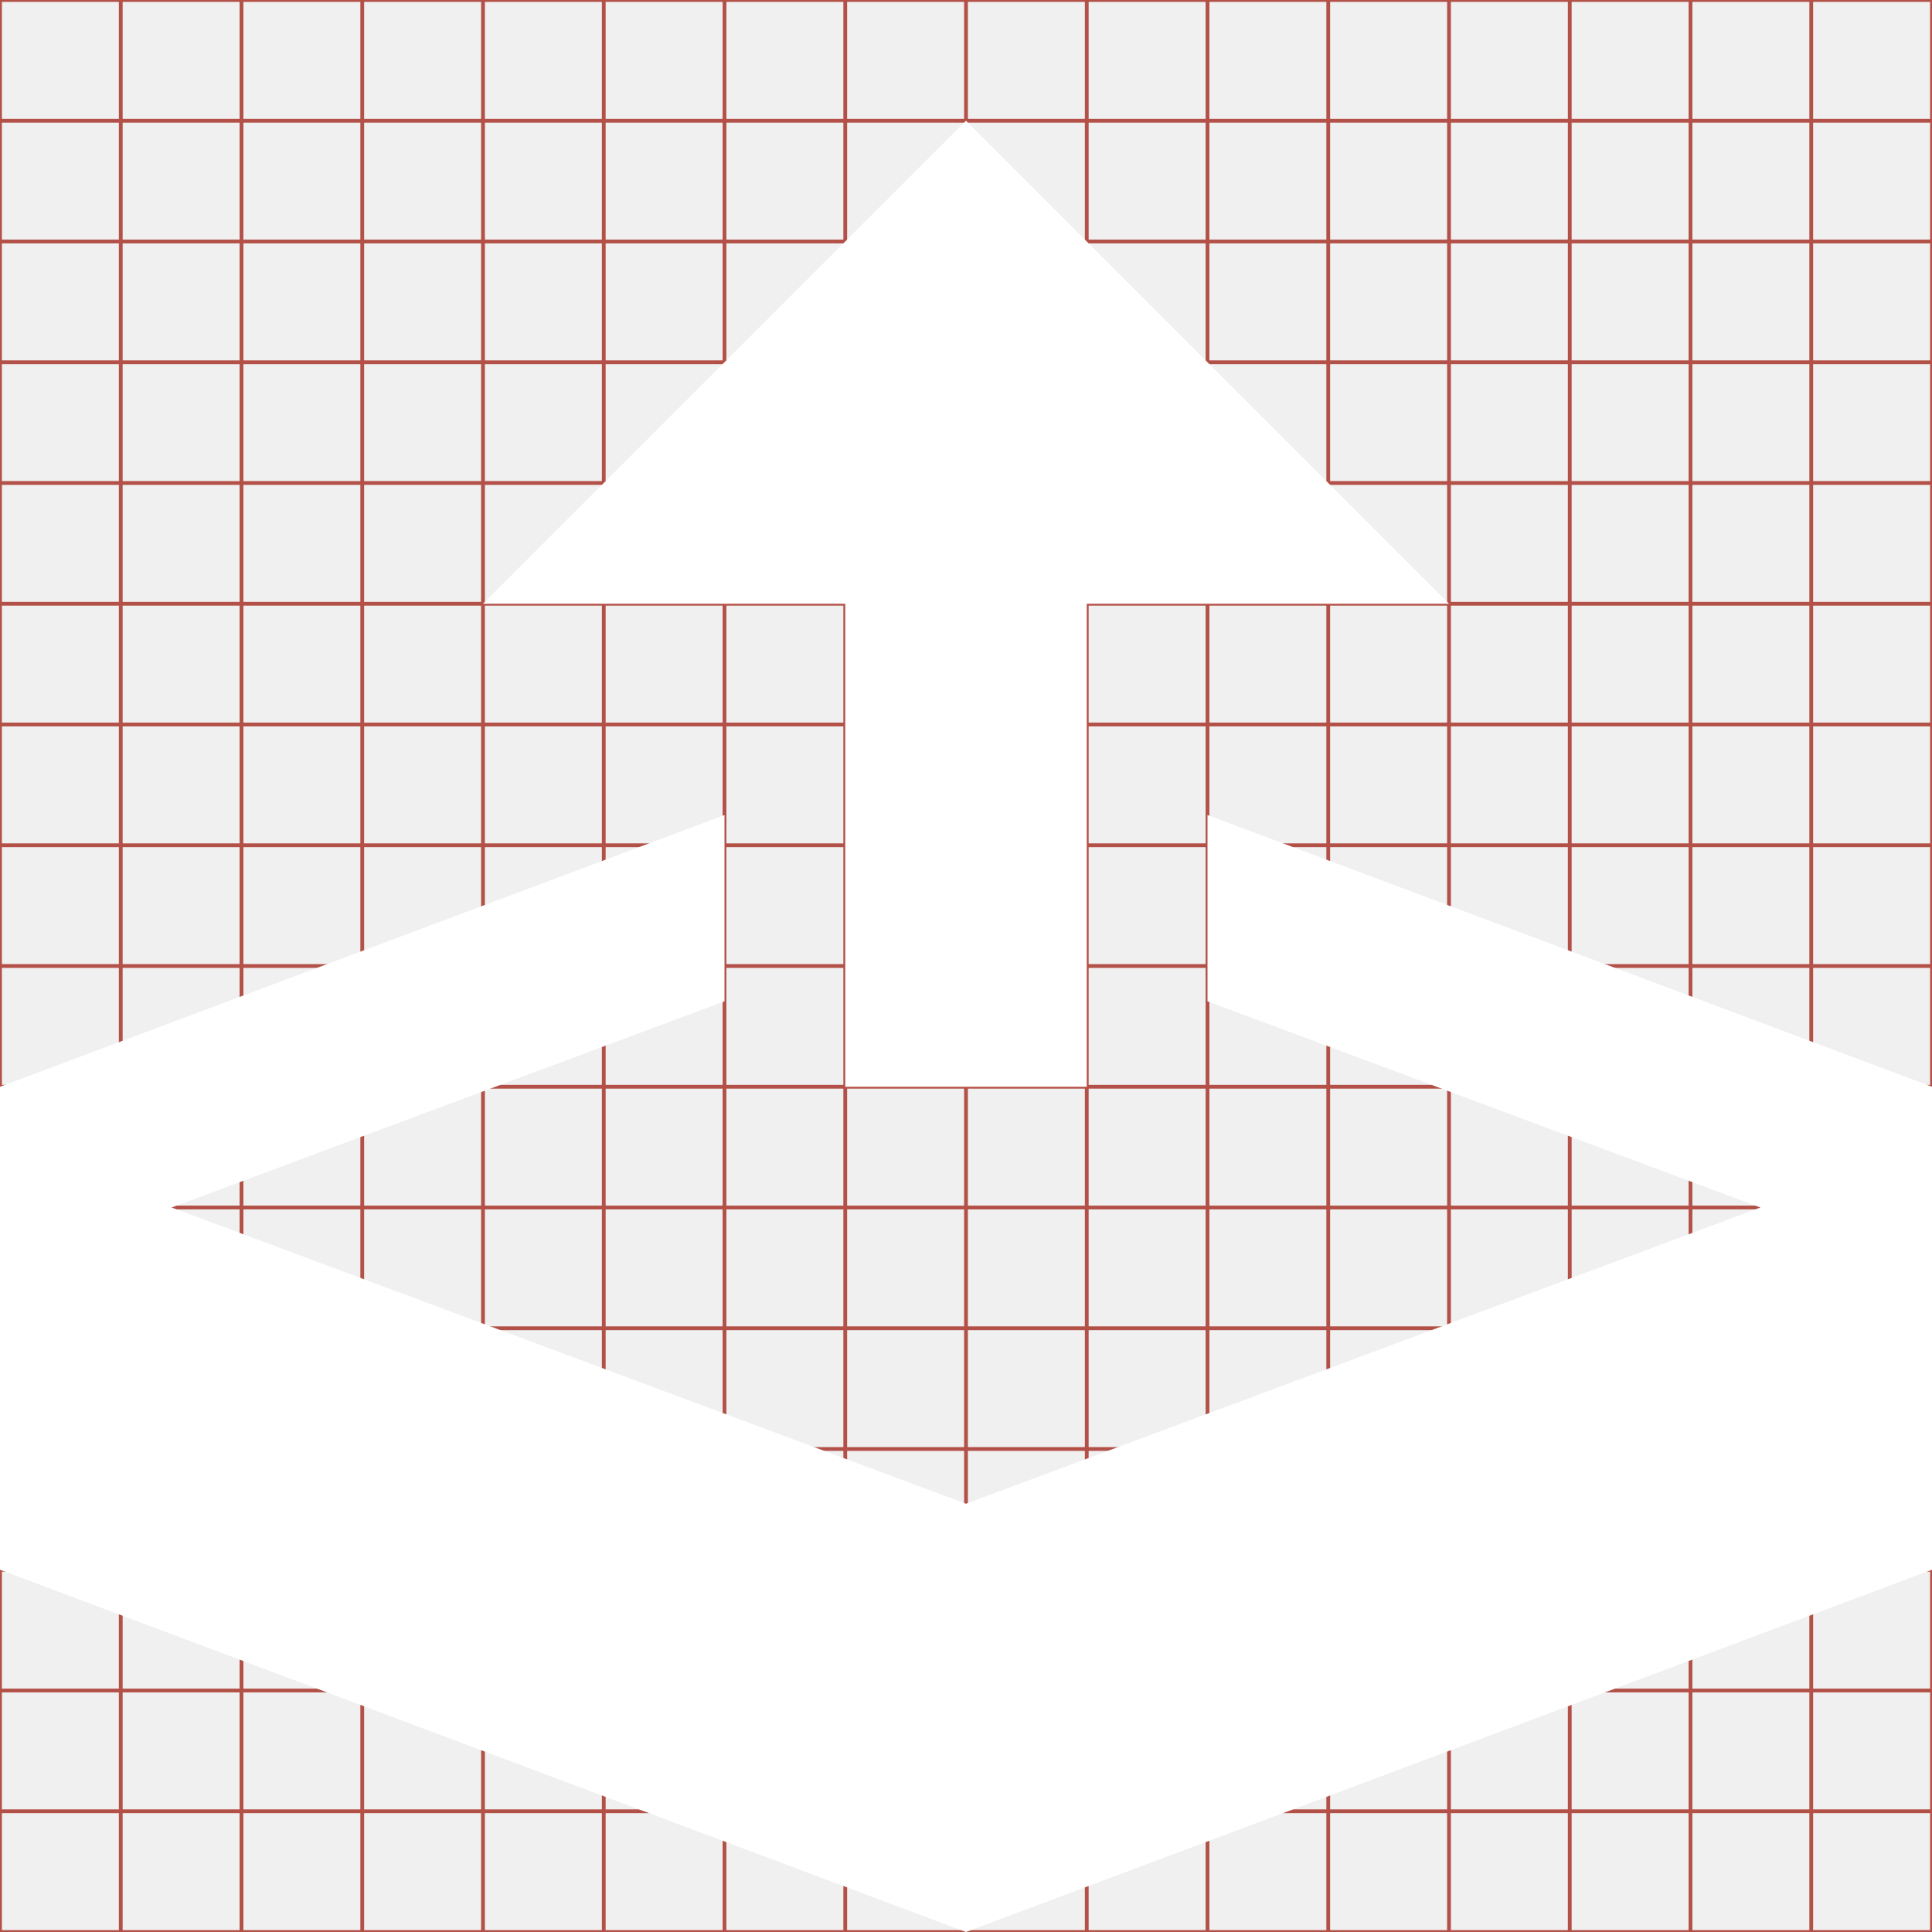
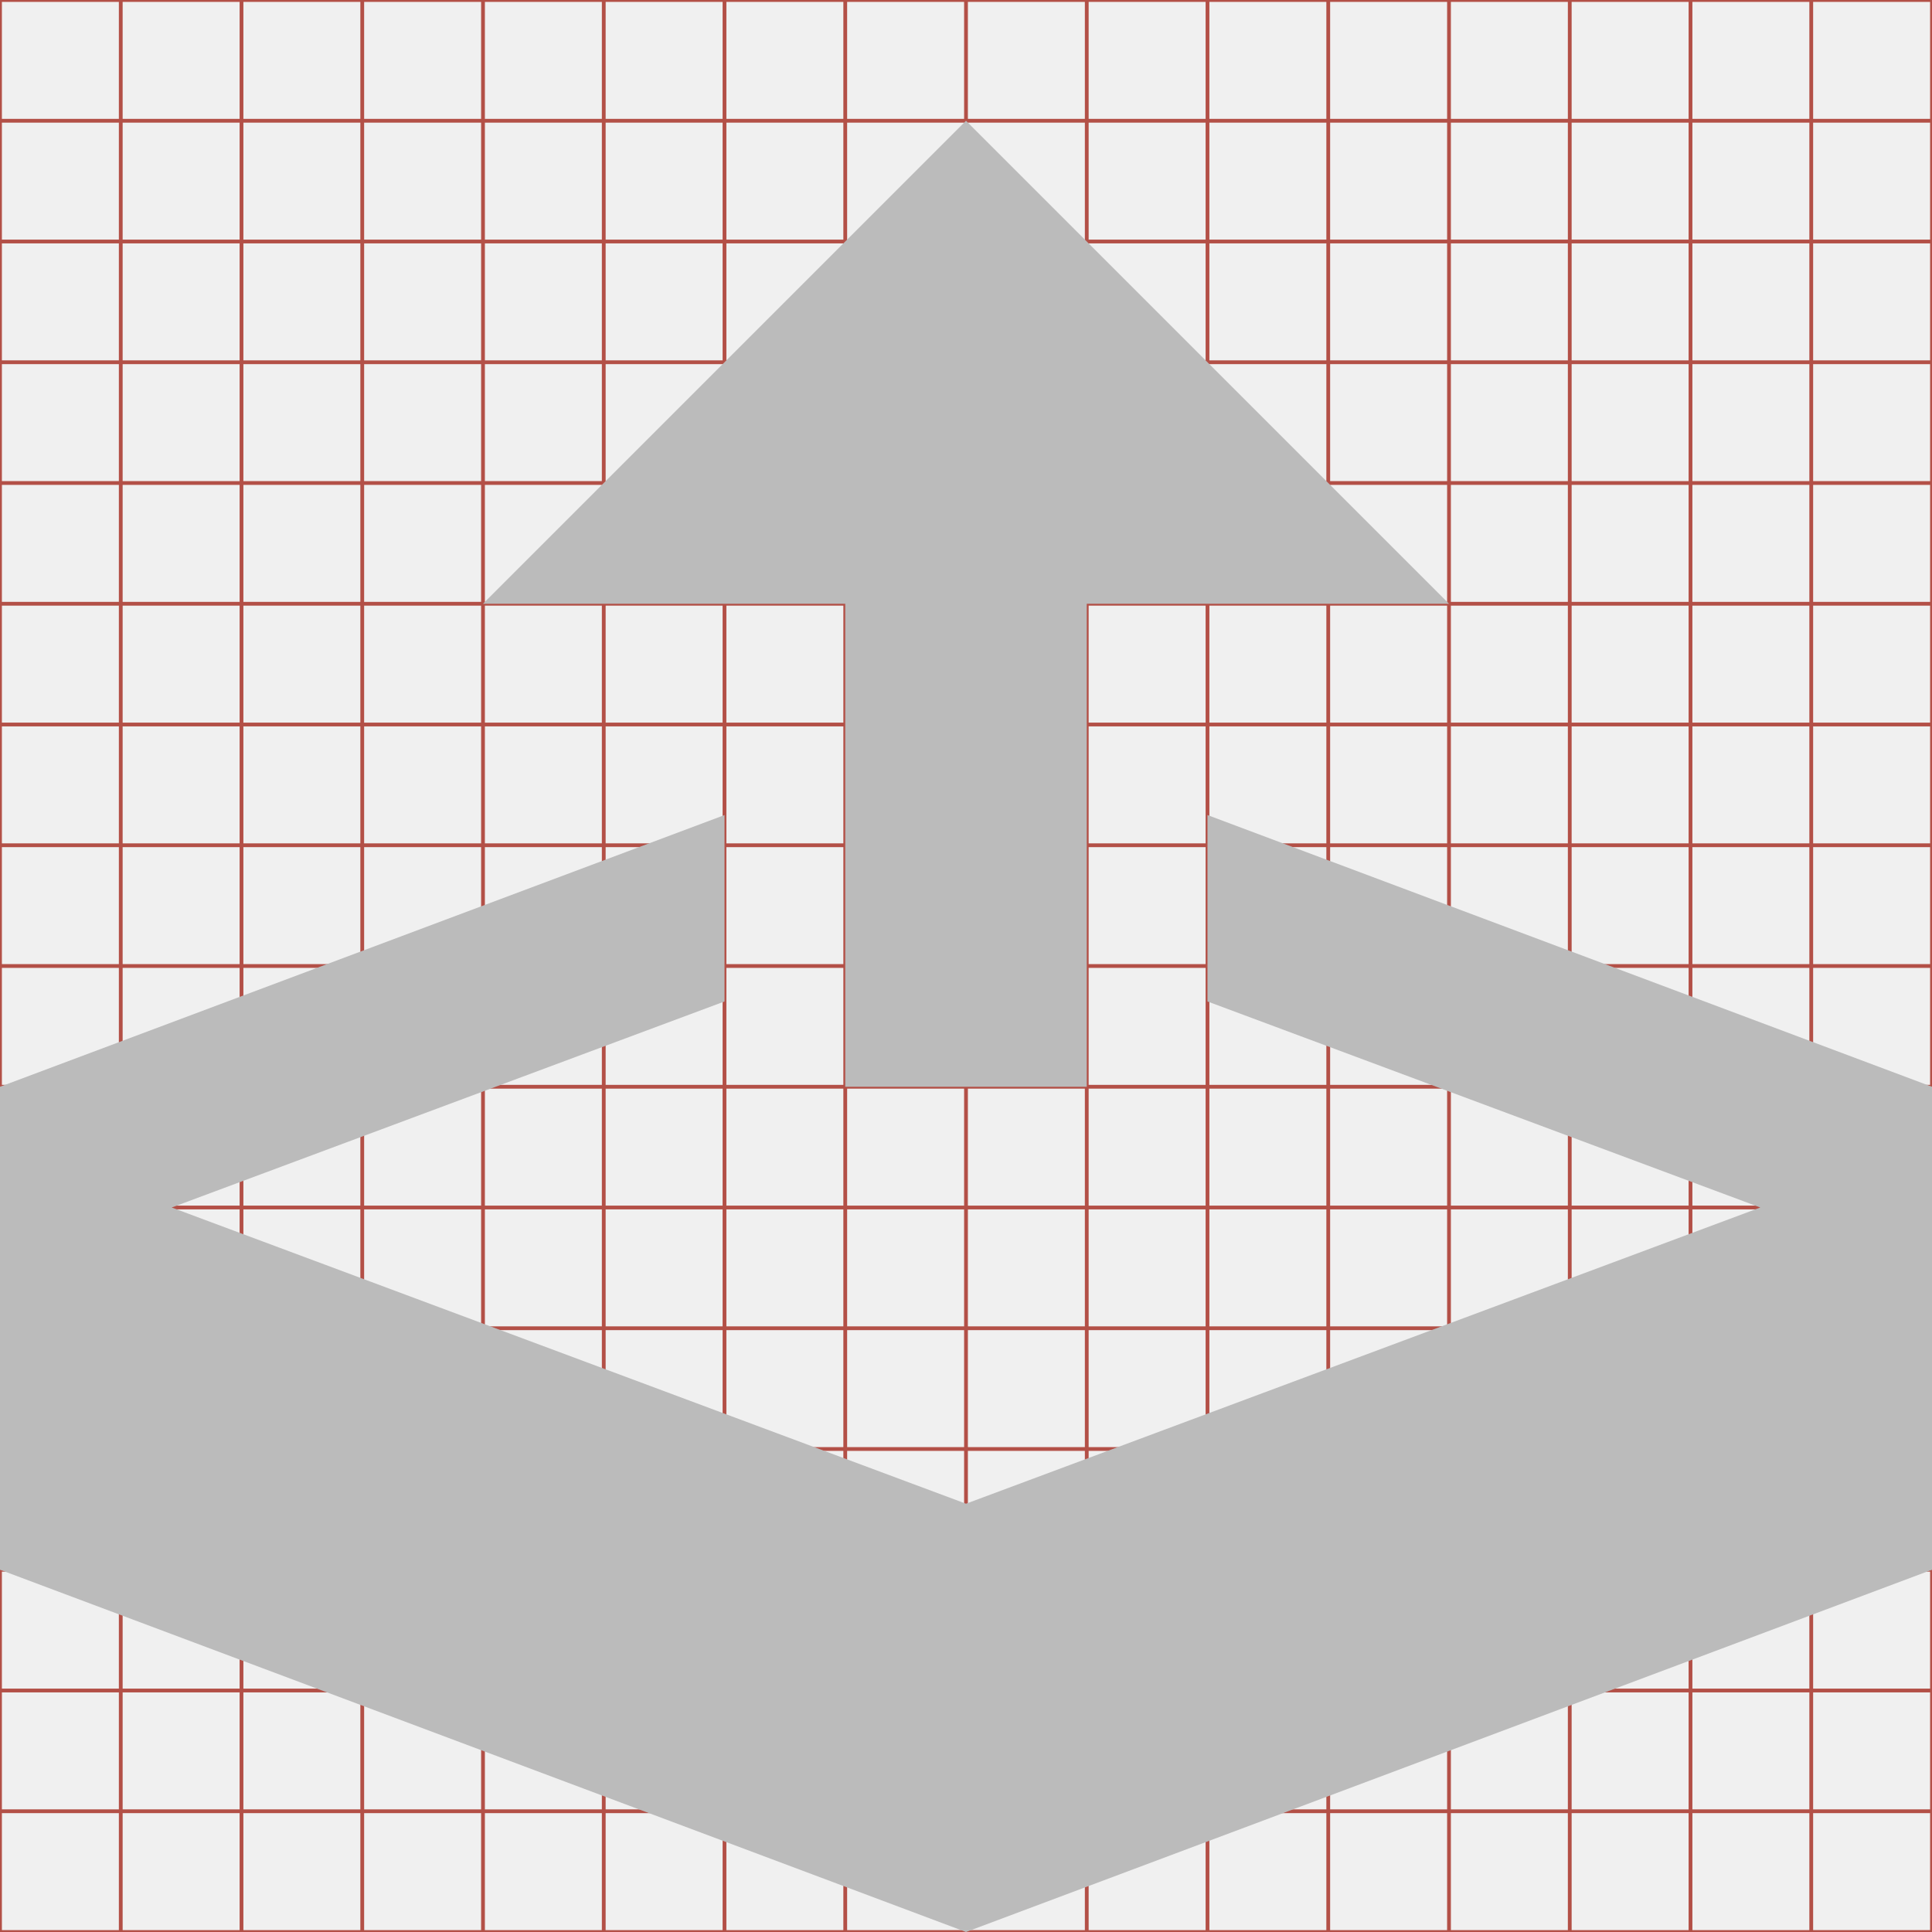
- <svg xmlns="http://www.w3.org/2000/svg" width="512" height="512" viewBox="0 0 512 512" fill="#ffffff">
-   <g class="svgGrid" id="svgGrid">
-     <line stroke-width="1" stroke="#B35047" x1="32" x2="32" y1="0" y2="512" />
-     <line stroke-width="1" stroke="#B35047" x1="64" x2="64" y1="0" y2="512" />
-     <line stroke-width="1" stroke="#B35047" x1="96" x2="96" y1="0" y2="512" />
-     <line stroke-width="1" stroke="#B35047" x1="128" x2="128" y1="0" y2="512" />
-     <line stroke-width="1" stroke="#B35047" x1="160" x2="160" y1="0" y2="512" />
-     <line stroke-width="1" stroke="#B35047" x1="192" x2="192" y1="0" y2="512" />
-     <line stroke-width="1" stroke="#B35047" x1="224" x2="224" y1="0" y2="512" />
-     <line stroke-width="1" stroke="#B35047" x1="256" x2="256" y1="0" y2="512" />
-     <line stroke-width="1" stroke="#B35047" x1="288" x2="288" y1="0" y2="512" />
-     <line stroke-width="1" stroke="#B35047" x1="320" x2="320" y1="0" y2="512" />
-     <line stroke-width="1" stroke="#B35047" x1="352" x2="352" y1="0" y2="512" />
-     <line stroke-width="1" stroke="#B35047" x1="384" x2="384" y1="0" y2="512" />
-     <line stroke-width="1" stroke="#B35047" x1="416" x2="416" y1="0" y2="512" />
-     <line stroke-width="1" stroke="#B35047" x1="448" x2="448" y1="0" y2="512" />
-     <line stroke-width="1" stroke="#B35047" x1="480" x2="480" y1="0" y2="512" />
-     <line stroke-width="1" stroke="#B35047" x1="0" x2="512" y1="32" y2="32" />
-     <line stroke-width="1" stroke="#B35047" x1="0" x2="512" y1="64" y2="64" />
-     <line stroke-width="1" stroke="#B35047" x1="0" x2="512" y1="96" y2="96" />
-     <line stroke-width="1" stroke="#B35047" x1="0" x2="512" y1="128" y2="128" />
-     <line stroke-width="1" stroke="#B35047" x1="0" x2="512" y1="160" y2="160" />
-     <line stroke-width="1" stroke="#B35047" x1="0" x2="512" y1="192" y2="192" />
-     <line stroke-width="1" stroke="#B35047" x1="0" x2="512" y1="224" y2="224" />
-     <line stroke-width="1" stroke="#B35047" x1="0" x2="512" y1="256" y2="256" />
-     <line stroke-width="1" stroke="#B35047" x1="0" x2="512" y1="288" y2="288" />
-     <line stroke-width="1" stroke="#B35047" x1="0" x2="512" y1="320" y2="320" />
-     <line stroke-width="1" stroke="#B35047" x1="0" x2="512" y1="352" y2="352" />
-     <line stroke-width="1" stroke="#B35047" x1="0" x2="512" y1="384" y2="384" />
-     <line stroke-width="1" stroke="#B35047" x1="0" x2="512" y1="416" y2="416" />
-     <line stroke-width="1" stroke="#B35047" x1="0" x2="512" y1="448" y2="448" />
-     <line stroke-width="1" stroke="#B35047" x1="0" x2="512" y1="480" y2="480" />
-     <rect x="0" y="0" width="512" height="512" fill="none" stroke-width="1" stroke="#B35047" />
+ <svg xmlns="http://www.w3.org/2000/svg" version="1.1" id="Layer_1" x="0px" y="0px" viewBox="-243 245 512 512" enable-background="new -243 245 512 512" xml:space="preserve">
+   <g id="svgGrid">
+     <line fill="none" stroke="#B35047" x1="-211" y1="245" x2="-211" y2="757" />
+     <line fill="none" stroke="#B35047" x1="-179" y1="245" x2="-179" y2="757" />
+     <line fill="none" stroke="#B35047" x1="-147" y1="245" x2="-147" y2="757" />
+     <line fill="none" stroke="#B35047" x1="-115" y1="245" x2="-115" y2="757" />
+     <line fill="none" stroke="#B35047" x1="-83" y1="245" x2="-83" y2="757" />
+     <line fill="none" stroke="#B35047" x1="-51" y1="245" x2="-51" y2="757" />
+     <line fill="none" stroke="#B35047" x1="-19" y1="245" x2="-19" y2="757" />
+     <line fill="none" stroke="#B35047" x1="13" y1="245" x2="13" y2="757" />
+     <line fill="none" stroke="#B35047" x1="45" y1="245" x2="45" y2="757" />
+     <line fill="none" stroke="#B35047" x1="77" y1="245" x2="77" y2="757" />
+     <line fill="none" stroke="#B35047" x1="109" y1="245" x2="109" y2="757" />
+     <line fill="none" stroke="#B35047" x1="141" y1="245" x2="141" y2="757" />
+     <line fill="none" stroke="#B35047" x1="173" y1="245" x2="173" y2="757" />
+     <line fill="none" stroke="#B35047" x1="205" y1="245" x2="205" y2="757" />
+     <line fill="none" stroke="#B35047" x1="237" y1="245" x2="237" y2="757" />
+     <line fill="none" stroke="#B35047" x1="-243" y1="277" x2="269" y2="277" />
+     <line fill="none" stroke="#B35047" x1="-243" y1="309" x2="269" y2="309" />
+     <line fill="none" stroke="#B35047" x1="-243" y1="341" x2="269" y2="341" />
+     <line fill="none" stroke="#B35047" x1="-243" y1="373" x2="269" y2="373" />
+     <line fill="none" stroke="#B35047" x1="-243" y1="405" x2="269" y2="405" />
+     <line fill="none" stroke="#B35047" x1="-243" y1="437" x2="269" y2="437" />
+     <line fill="none" stroke="#B35047" x1="-243" y1="469" x2="269" y2="469" />
+     <line fill="none" stroke="#B35047" x1="-243" y1="501" x2="269" y2="501" />
+     <line fill="none" stroke="#B35047" x1="-243" y1="533" x2="269" y2="533" />
+     <line fill="none" stroke="#B35047" x1="-243" y1="565" x2="269" y2="565" />
+     <line fill="none" stroke="#B35047" x1="-243" y1="597" x2="269" y2="597" />
+     <line fill="none" stroke="#B35047" x1="-243" y1="629" x2="269" y2="629" />
+     <line fill="none" stroke="#B35047" x1="-243" y1="661" x2="269" y2="661" />
+     <line fill="none" stroke="#B35047" x1="-243" y1="693" x2="269" y2="693" />
+     <line fill="none" stroke="#B35047" x1="-243" y1="725" x2="269" y2="725" />
+     <rect x="-243" y="245" fill="none" stroke="#B35047" width="512" height="512" />
  </g>
-   <path d="M 224.00,288.00L 288.00,288.00L 288.00,160.00L 384.00,160.00L 256.00,32.00L 128.00,160.00L 224.00,160.00 zM 320.00,216.00L 320.00,265.356L 466.533,320.00L 256.00,398.509L 45.467,320.00L 192.00,265.356L 192.00,216.00L0.00,288.00L0.00,416.00L 256.00,512.00L 512.00,416.00L 512.00,288.00 z" />
+   <path fill="#BBBBBB" d="M-19,533h64V405h96L13,277l-128,128h96V533z M77,461v49.4L223.5,565L13,643.5L-197.5,565L-51,510.4V461  l-192,72v128l256,96l256-96V533L77,461z" />
</svg>
